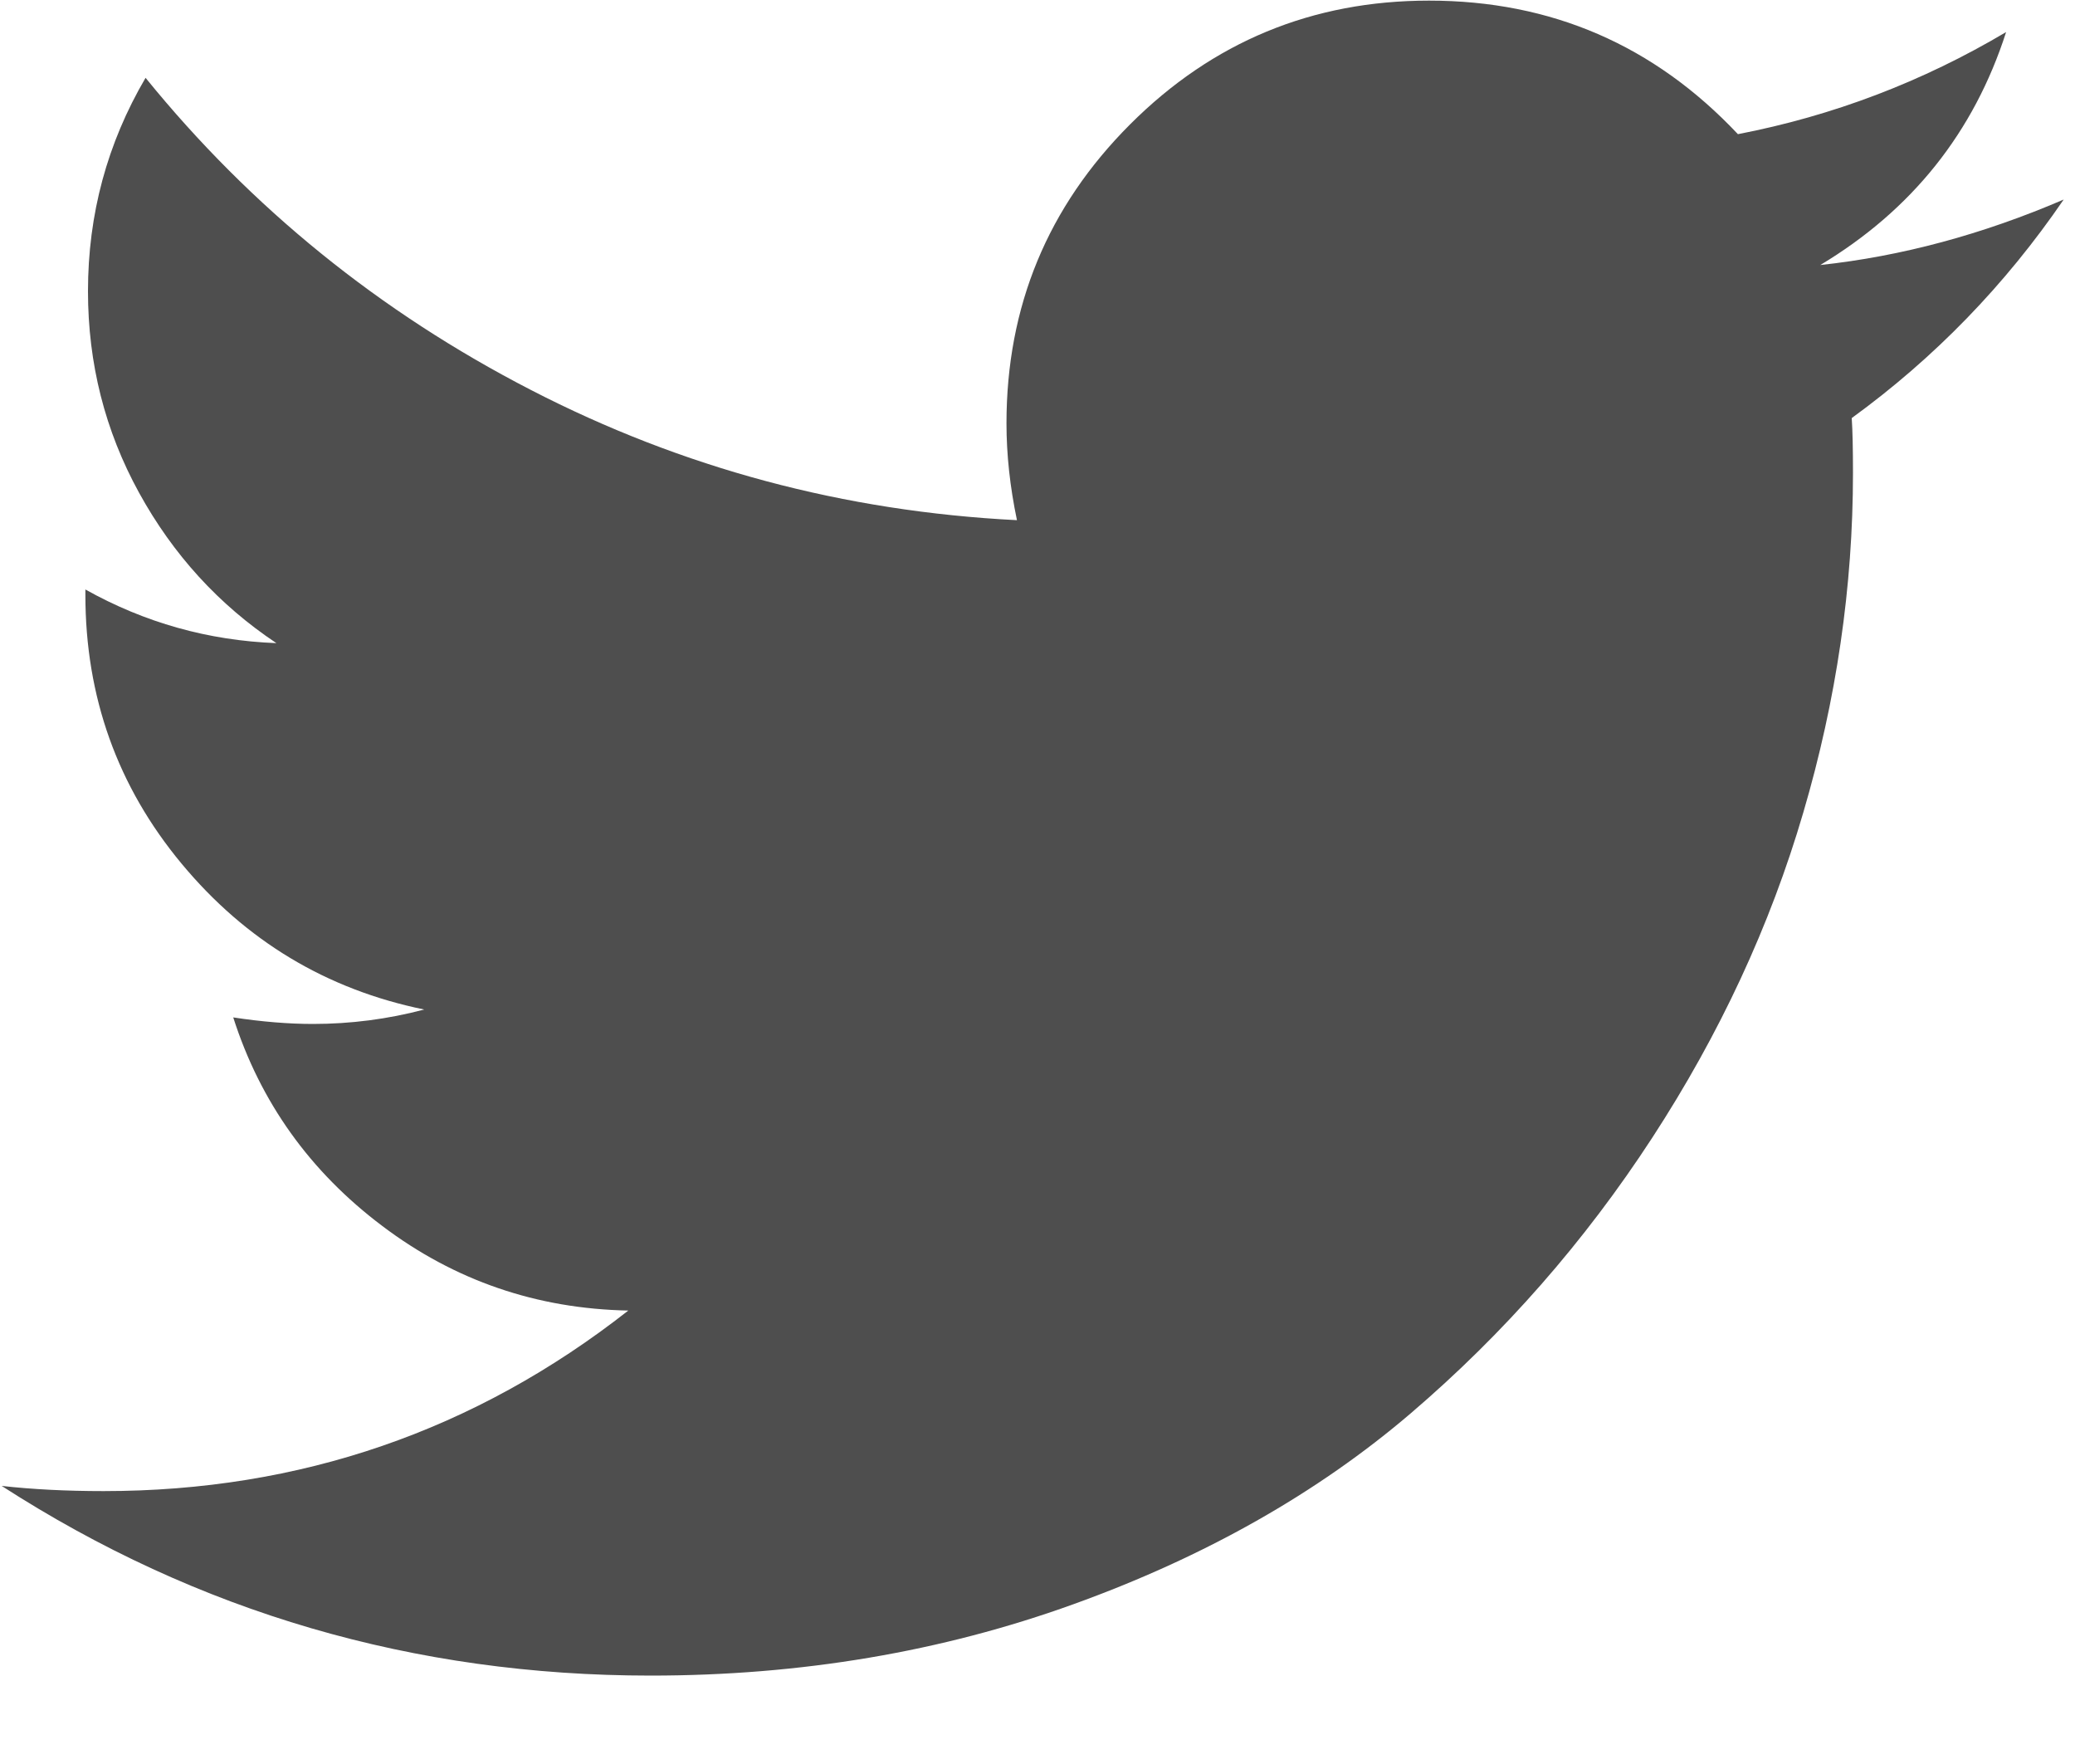
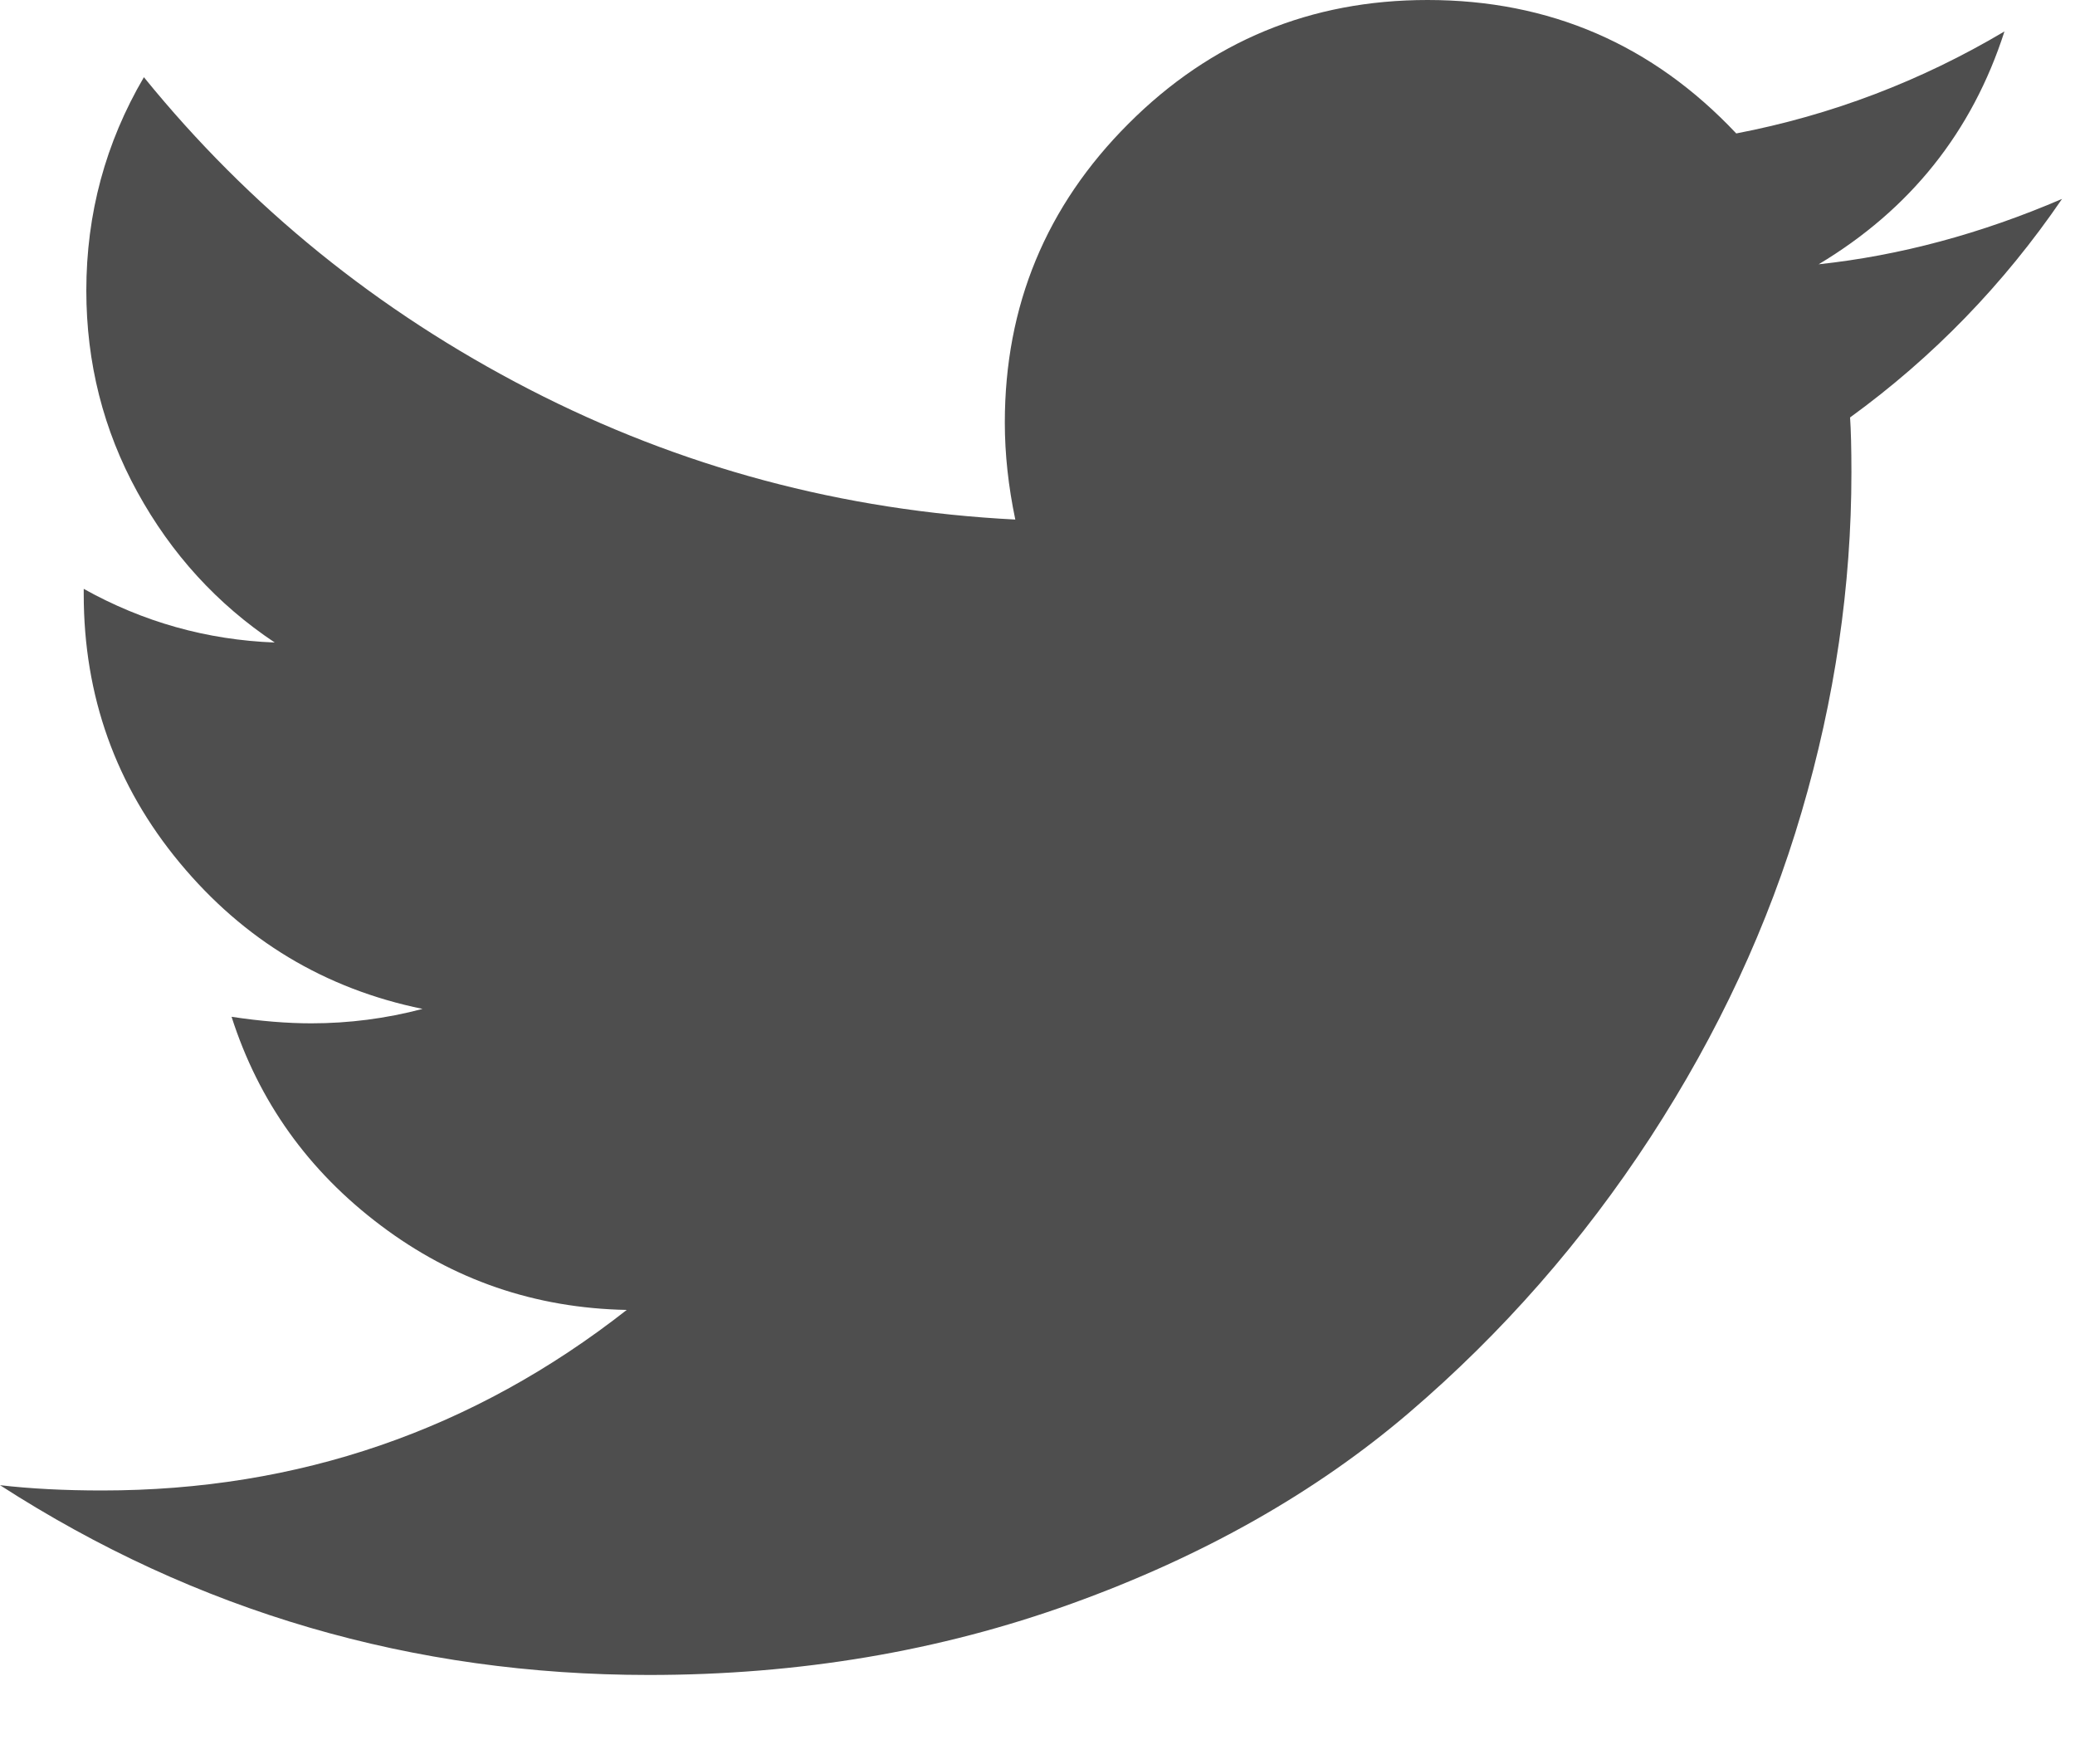
<svg xmlns="http://www.w3.org/2000/svg" width="20px" height="17px" viewBox="0 0 20 17" version="1.1">
  <g id="Page-1" stroke="none" stroke-width="1" fill="none" fill-rule="evenodd">
-     <g id="ACALA-Copy-4" transform="translate(-240, -9224)" fill="#4E4E4E" fill-rule="nonzero">
-       <g id="twitter" transform="translate(240, 9224)">
-         <path d="M19.891,1.923 C19.327,2.747 18.646,3.449 17.848,4.029 C17.856,4.147 17.86,4.323 17.86,4.559 C17.86,5.652 17.701,6.743 17.381,7.831 C17.062,8.92 16.576,9.965 15.925,10.965 C15.273,11.966 14.497,12.851 13.598,13.62 C12.698,14.389 11.614,15.003 10.344,15.461 C9.075,15.919 7.717,16.148 6.271,16.148 C3.992,16.148 1.907,15.539 0.016,14.32 C0.31,14.353 0.638,14.37 0.999,14.37 C2.891,14.37 4.577,13.79 6.056,12.63 C5.174,12.613 4.383,12.342 3.686,11.816 C2.988,11.291 2.509,10.621 2.248,9.805 C2.525,9.847 2.782,9.868 3.017,9.868 C3.379,9.868 3.736,9.822 4.089,9.729 C3.147,9.536 2.368,9.067 1.75,8.323 C1.132,7.579 0.823,6.715 0.823,5.732 L0.823,5.681 C1.395,6.001 2.008,6.173 2.664,6.198 C2.109,5.828 1.668,5.345 1.34,4.748 C1.012,4.151 0.848,3.504 0.848,2.806 C0.848,2.066 1.033,1.381 1.403,0.75 C2.42,2.003 3.658,3.006 5.117,3.758 C6.576,4.511 8.137,4.929 9.802,5.013 C9.735,4.693 9.701,4.382 9.701,4.08 C9.701,2.953 10.098,1.993 10.893,1.198 C11.687,0.404 12.648,0.006 13.774,0.006 C14.951,0.006 15.943,0.435 16.751,1.293 C17.667,1.116 18.529,0.788 19.336,0.309 C19.025,1.276 18.428,2.024 17.545,2.554 C18.327,2.47 19.109,2.259 19.891,1.923 Z" id="Path" />
+     <g id="ACALA-Copy-5" transform="translate(-360, -9104)">
+       <g id="Group-99" transform="translate(360, 9102)">
+         <g id="twitter">
+           <rect id="Rectangle" x="0" y="0" width="20" height="20" />
+           <path d="M19.875,3.917 C19.312,4.741 18.631,5.443 17.832,6.023 C17.84,6.141 17.845,6.317 17.845,6.553 C17.845,7.646 17.685,8.736 17.365,9.825 C17.046,10.914 16.56,11.958 15.909,12.959 C15.257,13.959 14.482,14.844 13.582,15.614 C12.682,16.383 11.598,16.997 10.328,17.455 C9.059,17.913 7.701,18.142 6.255,18.142 C3.977,18.142 1.892,17.533 0,16.313 C0.294,16.347 0.622,16.364 0.984,16.364 C2.875,16.364 4.561,15.784 6.041,14.624 C5.158,14.607 4.368,14.336 3.67,13.81 C2.972,13.285 2.493,12.614 2.232,11.799 C2.51,11.841 2.766,11.862 3.001,11.862 C3.363,11.862 3.72,11.816 4.073,11.723 C3.132,11.53 2.352,11.061 1.734,10.317 C1.116,9.573 0.807,8.709 0.807,7.725 L0.807,7.675 C1.379,7.994 1.993,8.167 2.648,8.192 C2.093,7.822 1.652,7.339 1.324,6.742 C0.996,6.145 0.832,5.497 0.832,4.8 C0.832,4.06 1.017,3.375 1.387,2.744 C2.404,3.997 3.642,4.999 5.101,5.752 C6.56,6.504 8.121,6.922 9.786,7.007 C9.719,6.687 9.685,6.376 9.685,6.073 C9.685,4.947 10.082,3.986 10.877,3.192 C11.671,2.397 12.632,2 13.759,2 C14.936,2 15.928,2.429 16.735,3.286 C17.651,3.11 18.513,2.782 19.32,2.303 C19.009,3.27 18.412,4.018 17.529,4.547 C18.311,4.463 19.093,4.253 19.875,3.917 Z" id="Path" fill="#4E4E4E" fill-rule="nonzero" />
+         </g>
      </g>
    </g>
  </g>
</svg>
